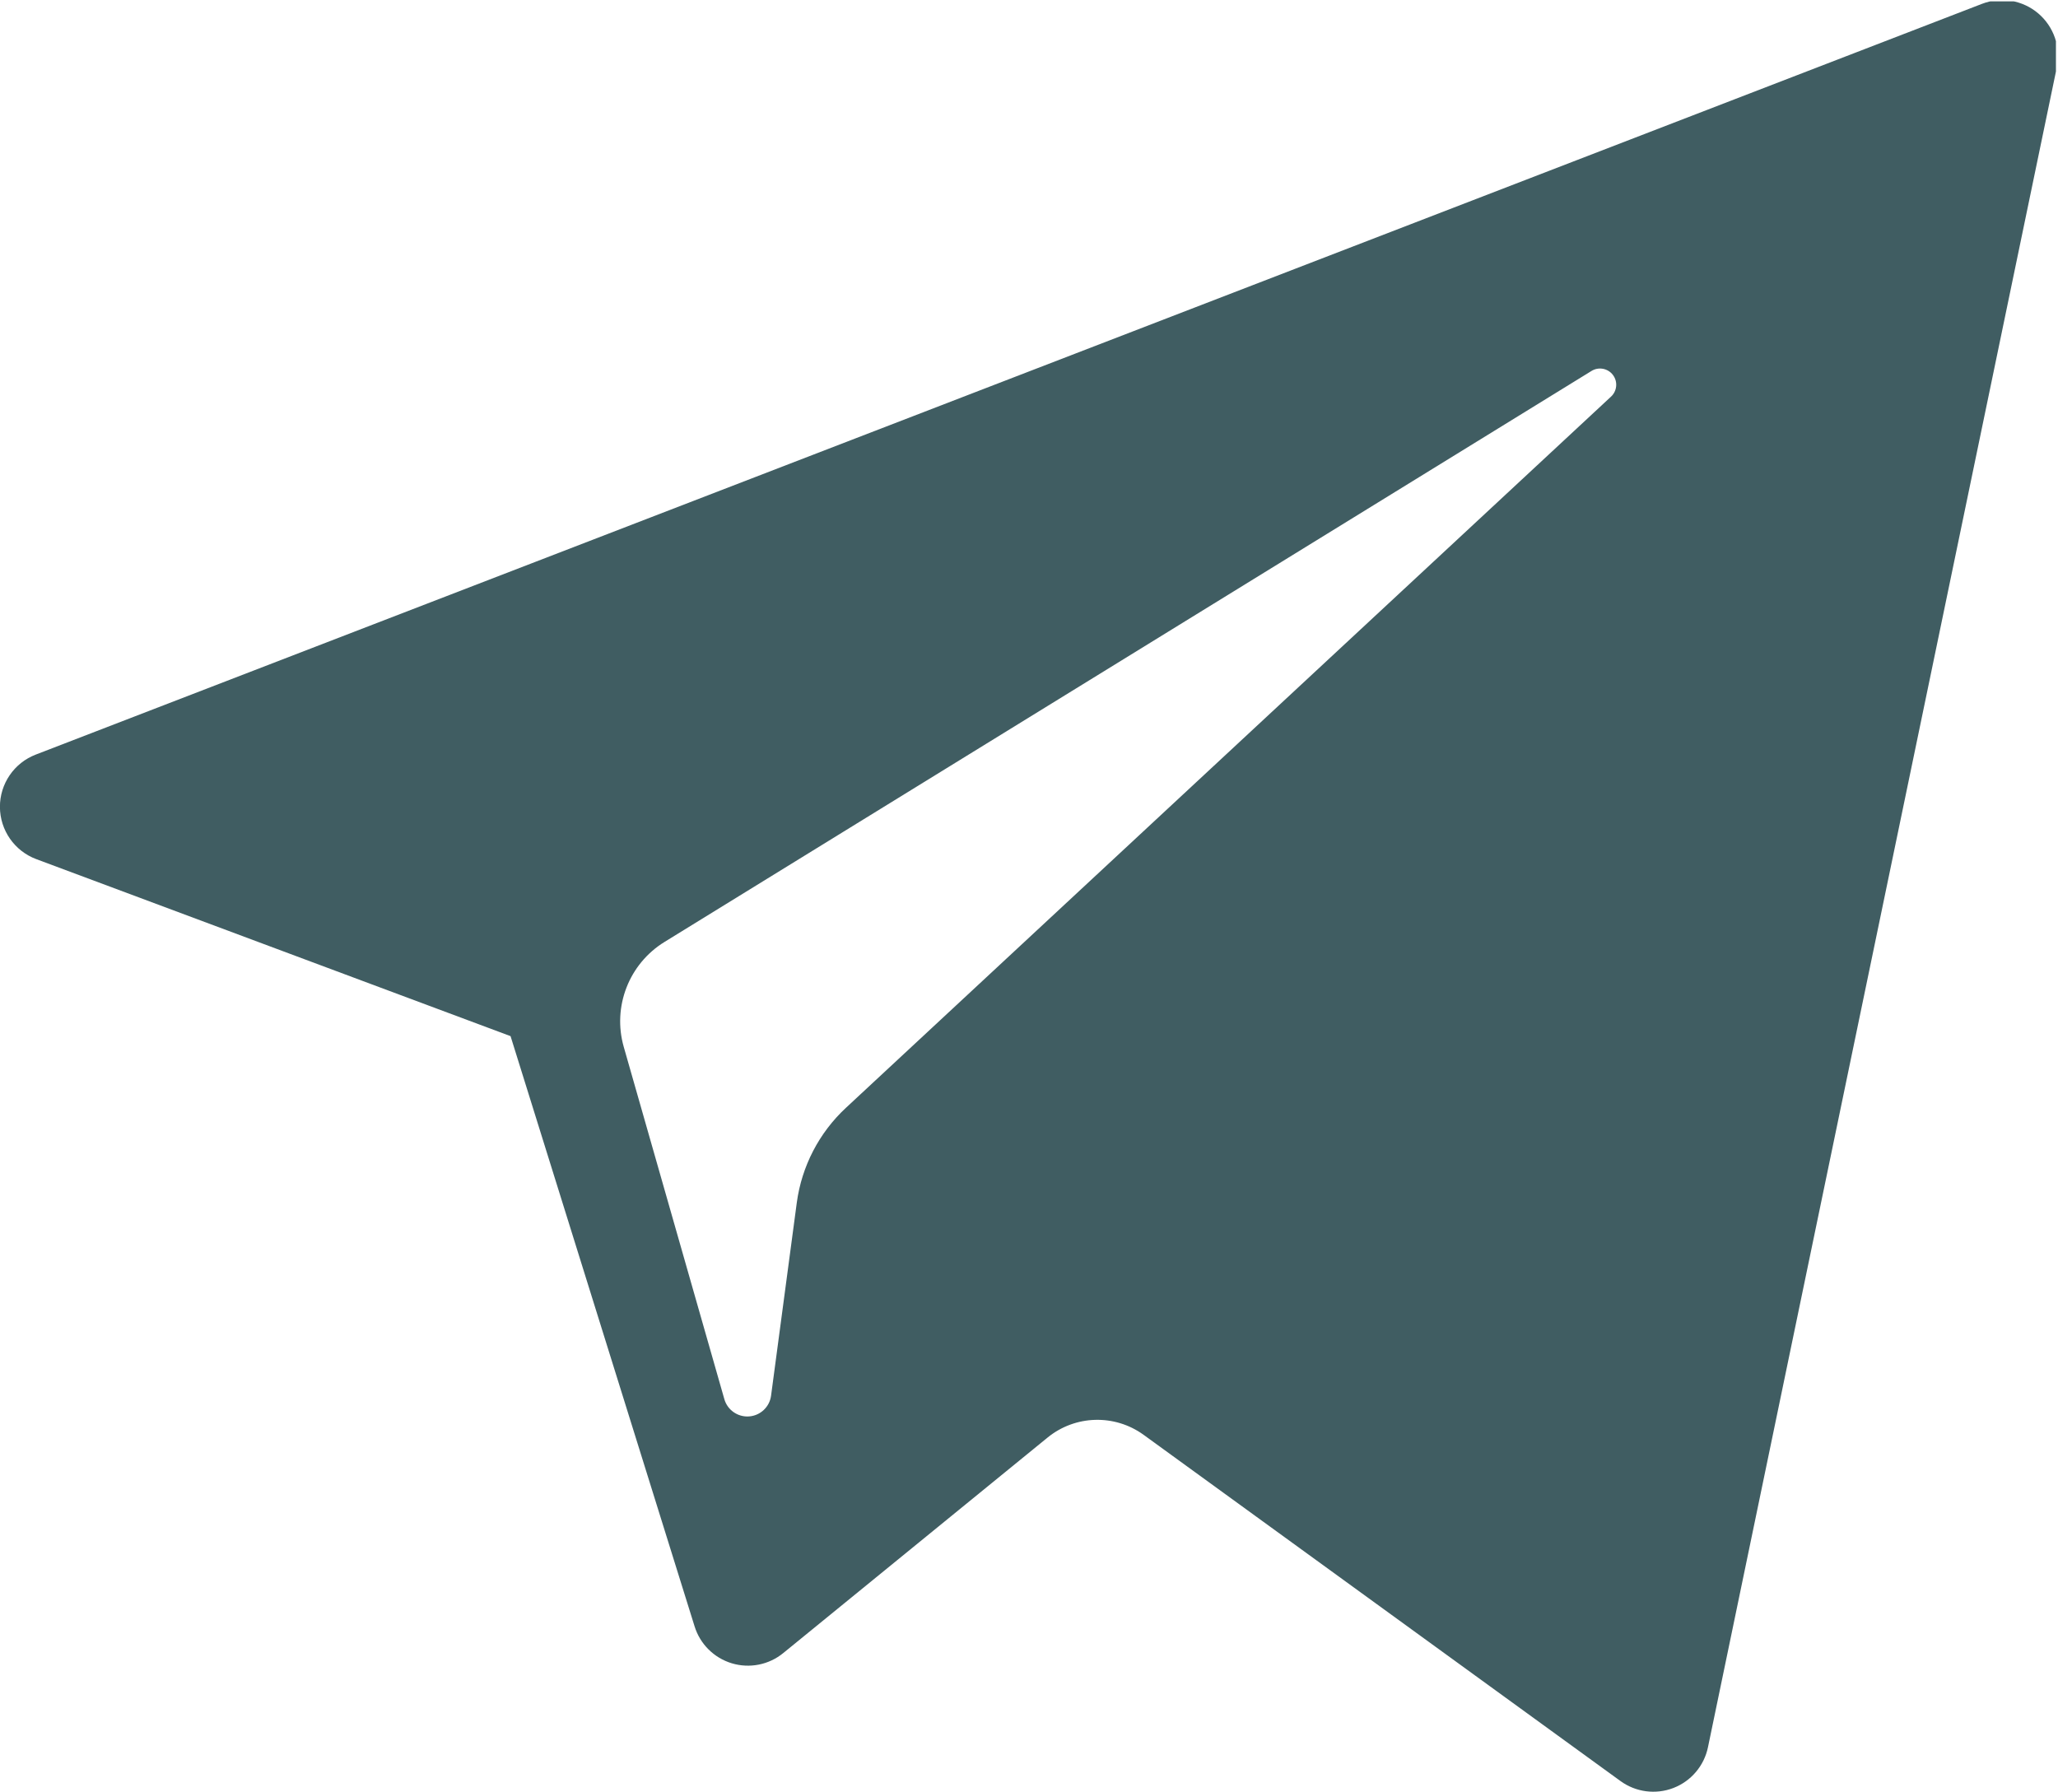
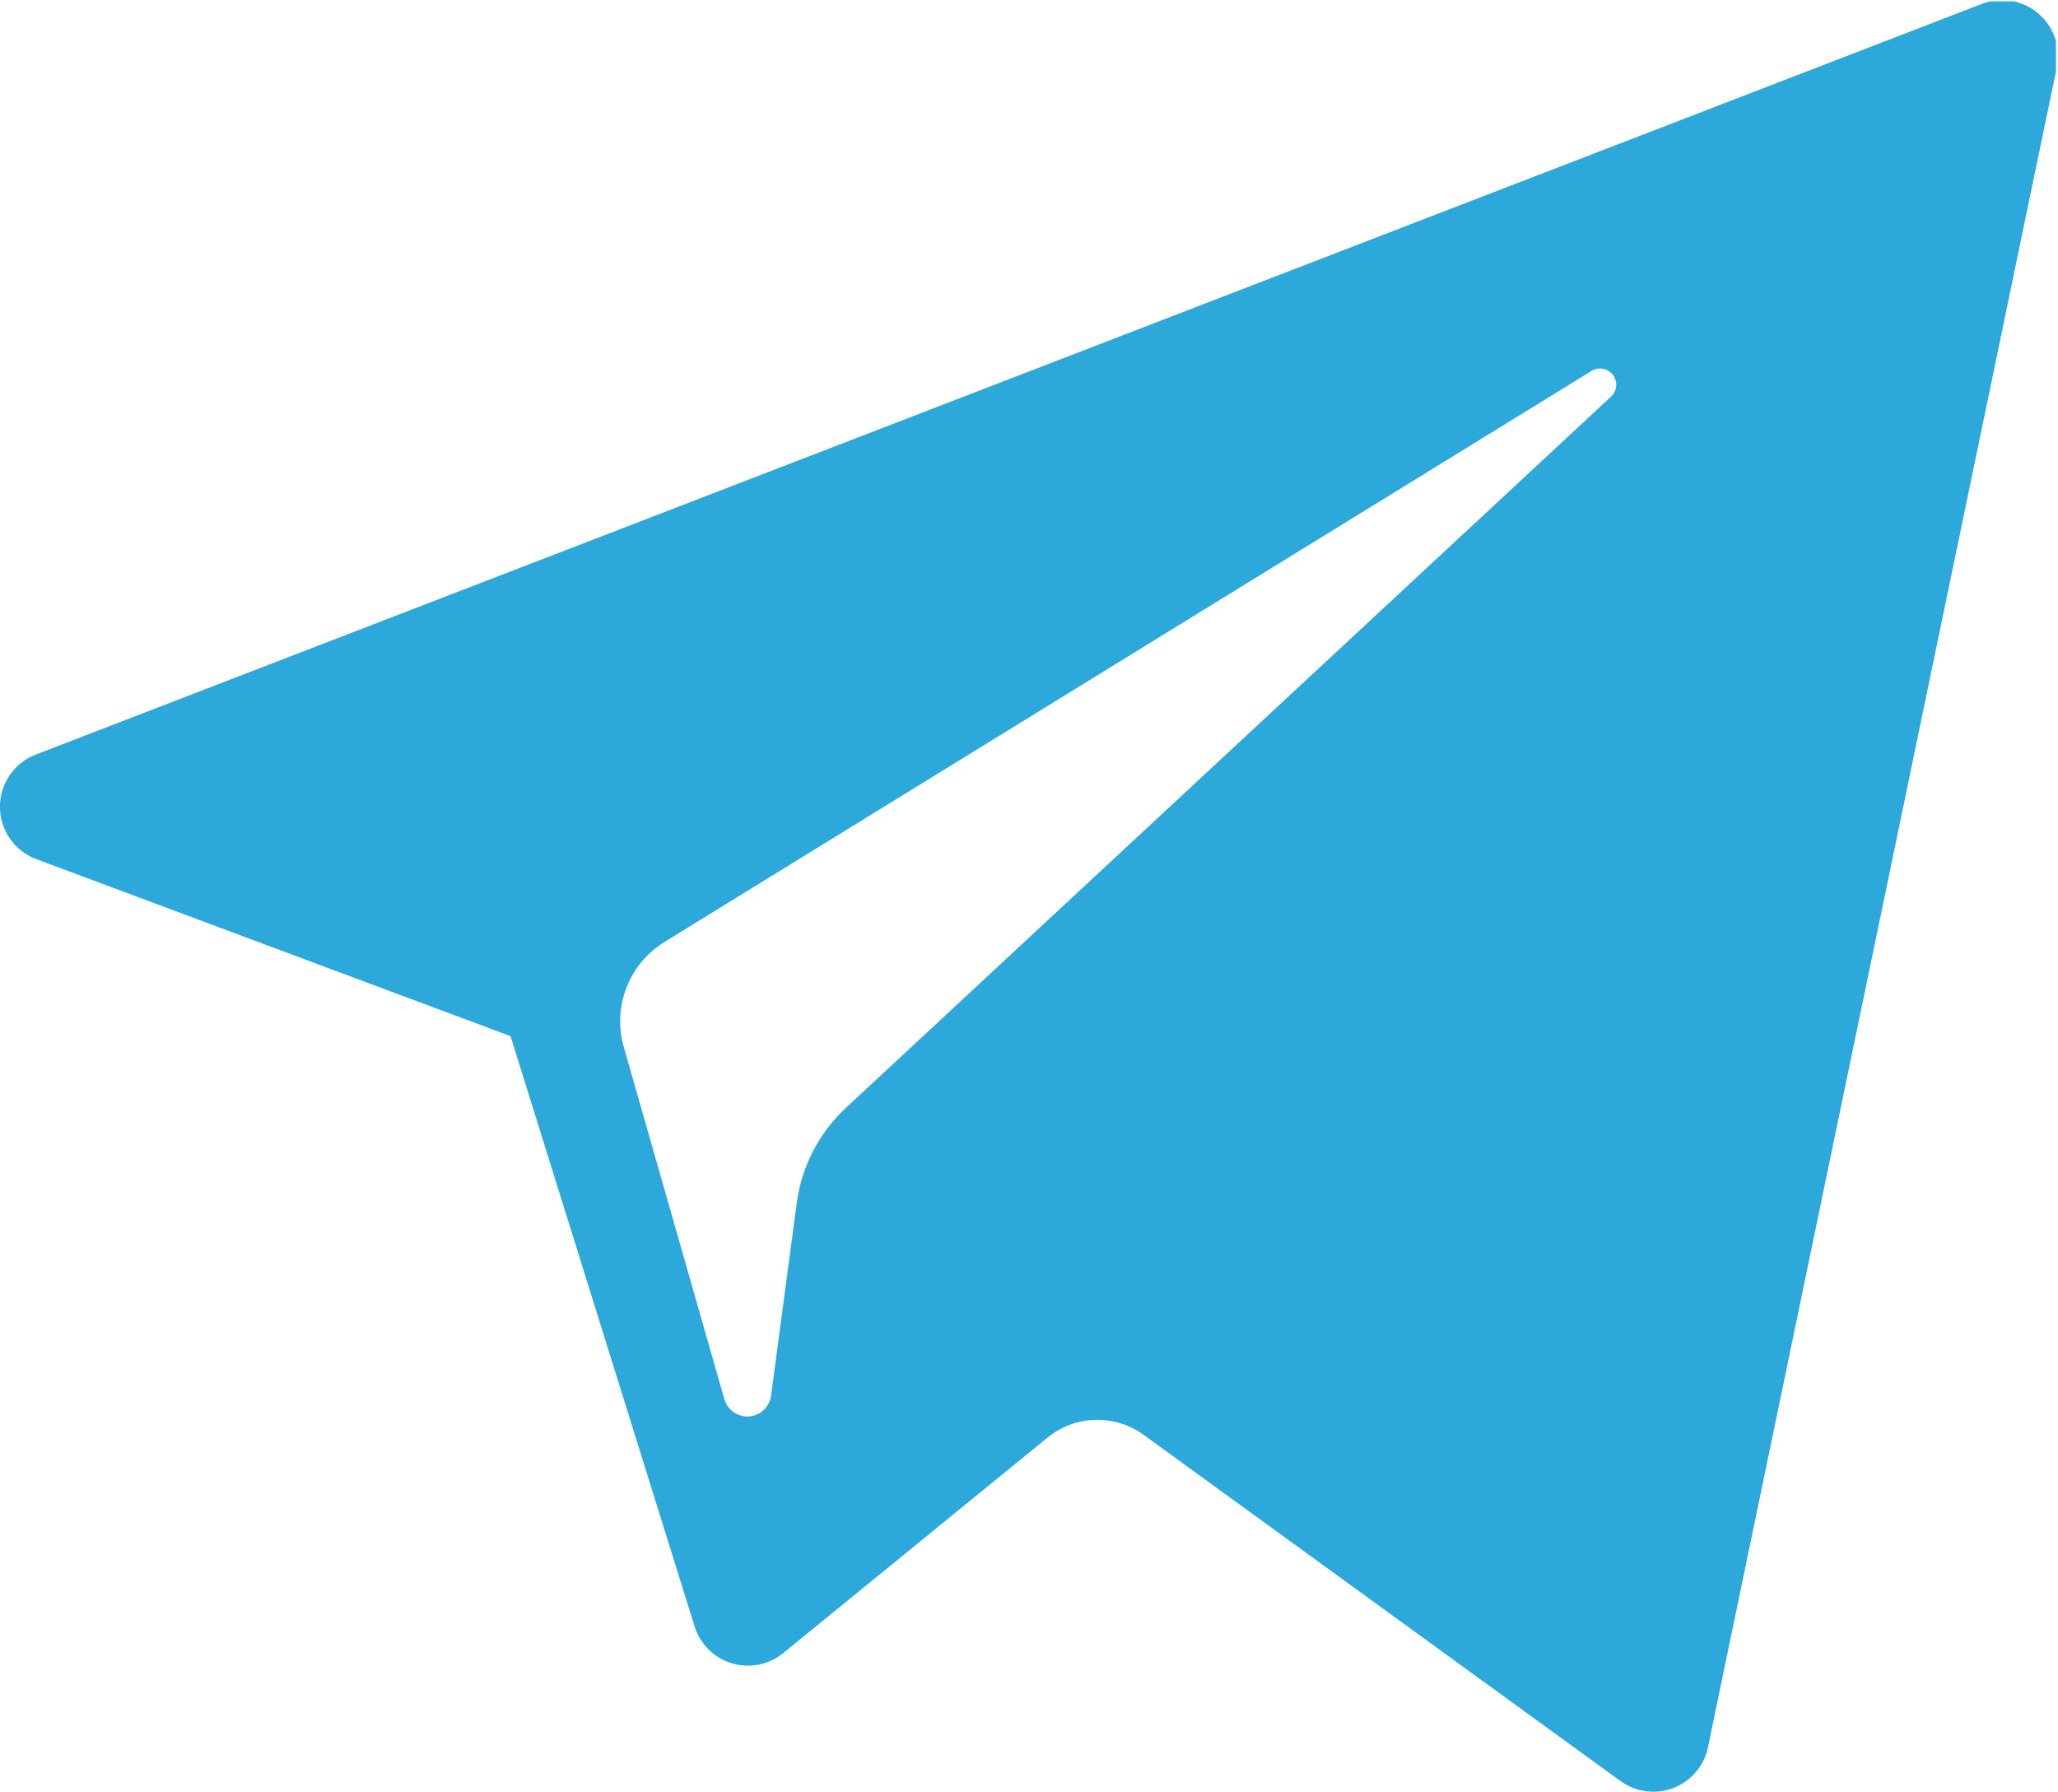
<svg xmlns="http://www.w3.org/2000/svg" viewBox="0 0 240 208.96">
  <defs>
    <style>.footer-social1{fill:none;}.footer-social2{clip-path:url(#clip-path);}</style>
    <clipPath id="clip-path">
      <rect class="footer-social1" y="0.16" width="239.76" height="209.76" />
    </clipPath>
  </defs>
  <g class="footer-social2">
-     <path fill="#405d62" d="M4.24,100.2l55.3,20.64L81,189.67a6.51,6.51,0,0,0,10.34,3.12l30.82-25.13a9.19,9.19,0,0,1,11.21-.32l55.6,40.37a6.51,6.51,0,0,0,10.21-3.94L239.86,7.86A6.52,6.52,0,0,0,231.13.45L4.18,88a6.52,6.52,0,0,0,.06,12.2Zm73.26,9.65L185.57,43.28a1.89,1.89,0,0,1,2.28,3l-89.2,82.92a18.47,18.47,0,0,0-5.73,11.06l-3,22.51a2.79,2.79,0,0,1-5.45.4L72.74,122.09a10.87,10.87,0,0,1,4.76-12.24Z" />
+     <path fill="#2ca8db" d="M4.24,100.2l55.3,20.64L81,189.67a6.51,6.51,0,0,0,10.34,3.12l30.82-25.13a9.19,9.19,0,0,1,11.21-.32l55.6,40.37a6.51,6.51,0,0,0,10.21-3.94L239.86,7.86A6.52,6.52,0,0,0,231.13.45L4.18,88a6.52,6.52,0,0,0,.06,12.2Zm73.26,9.65L185.57,43.28a1.89,1.89,0,0,1,2.28,3l-89.2,82.92a18.47,18.47,0,0,0-5.73,11.06l-3,22.51a2.79,2.79,0,0,1-5.45.4L72.74,122.09a10.87,10.87,0,0,1,4.76-12.24Z" />
  </g>
</svg>
